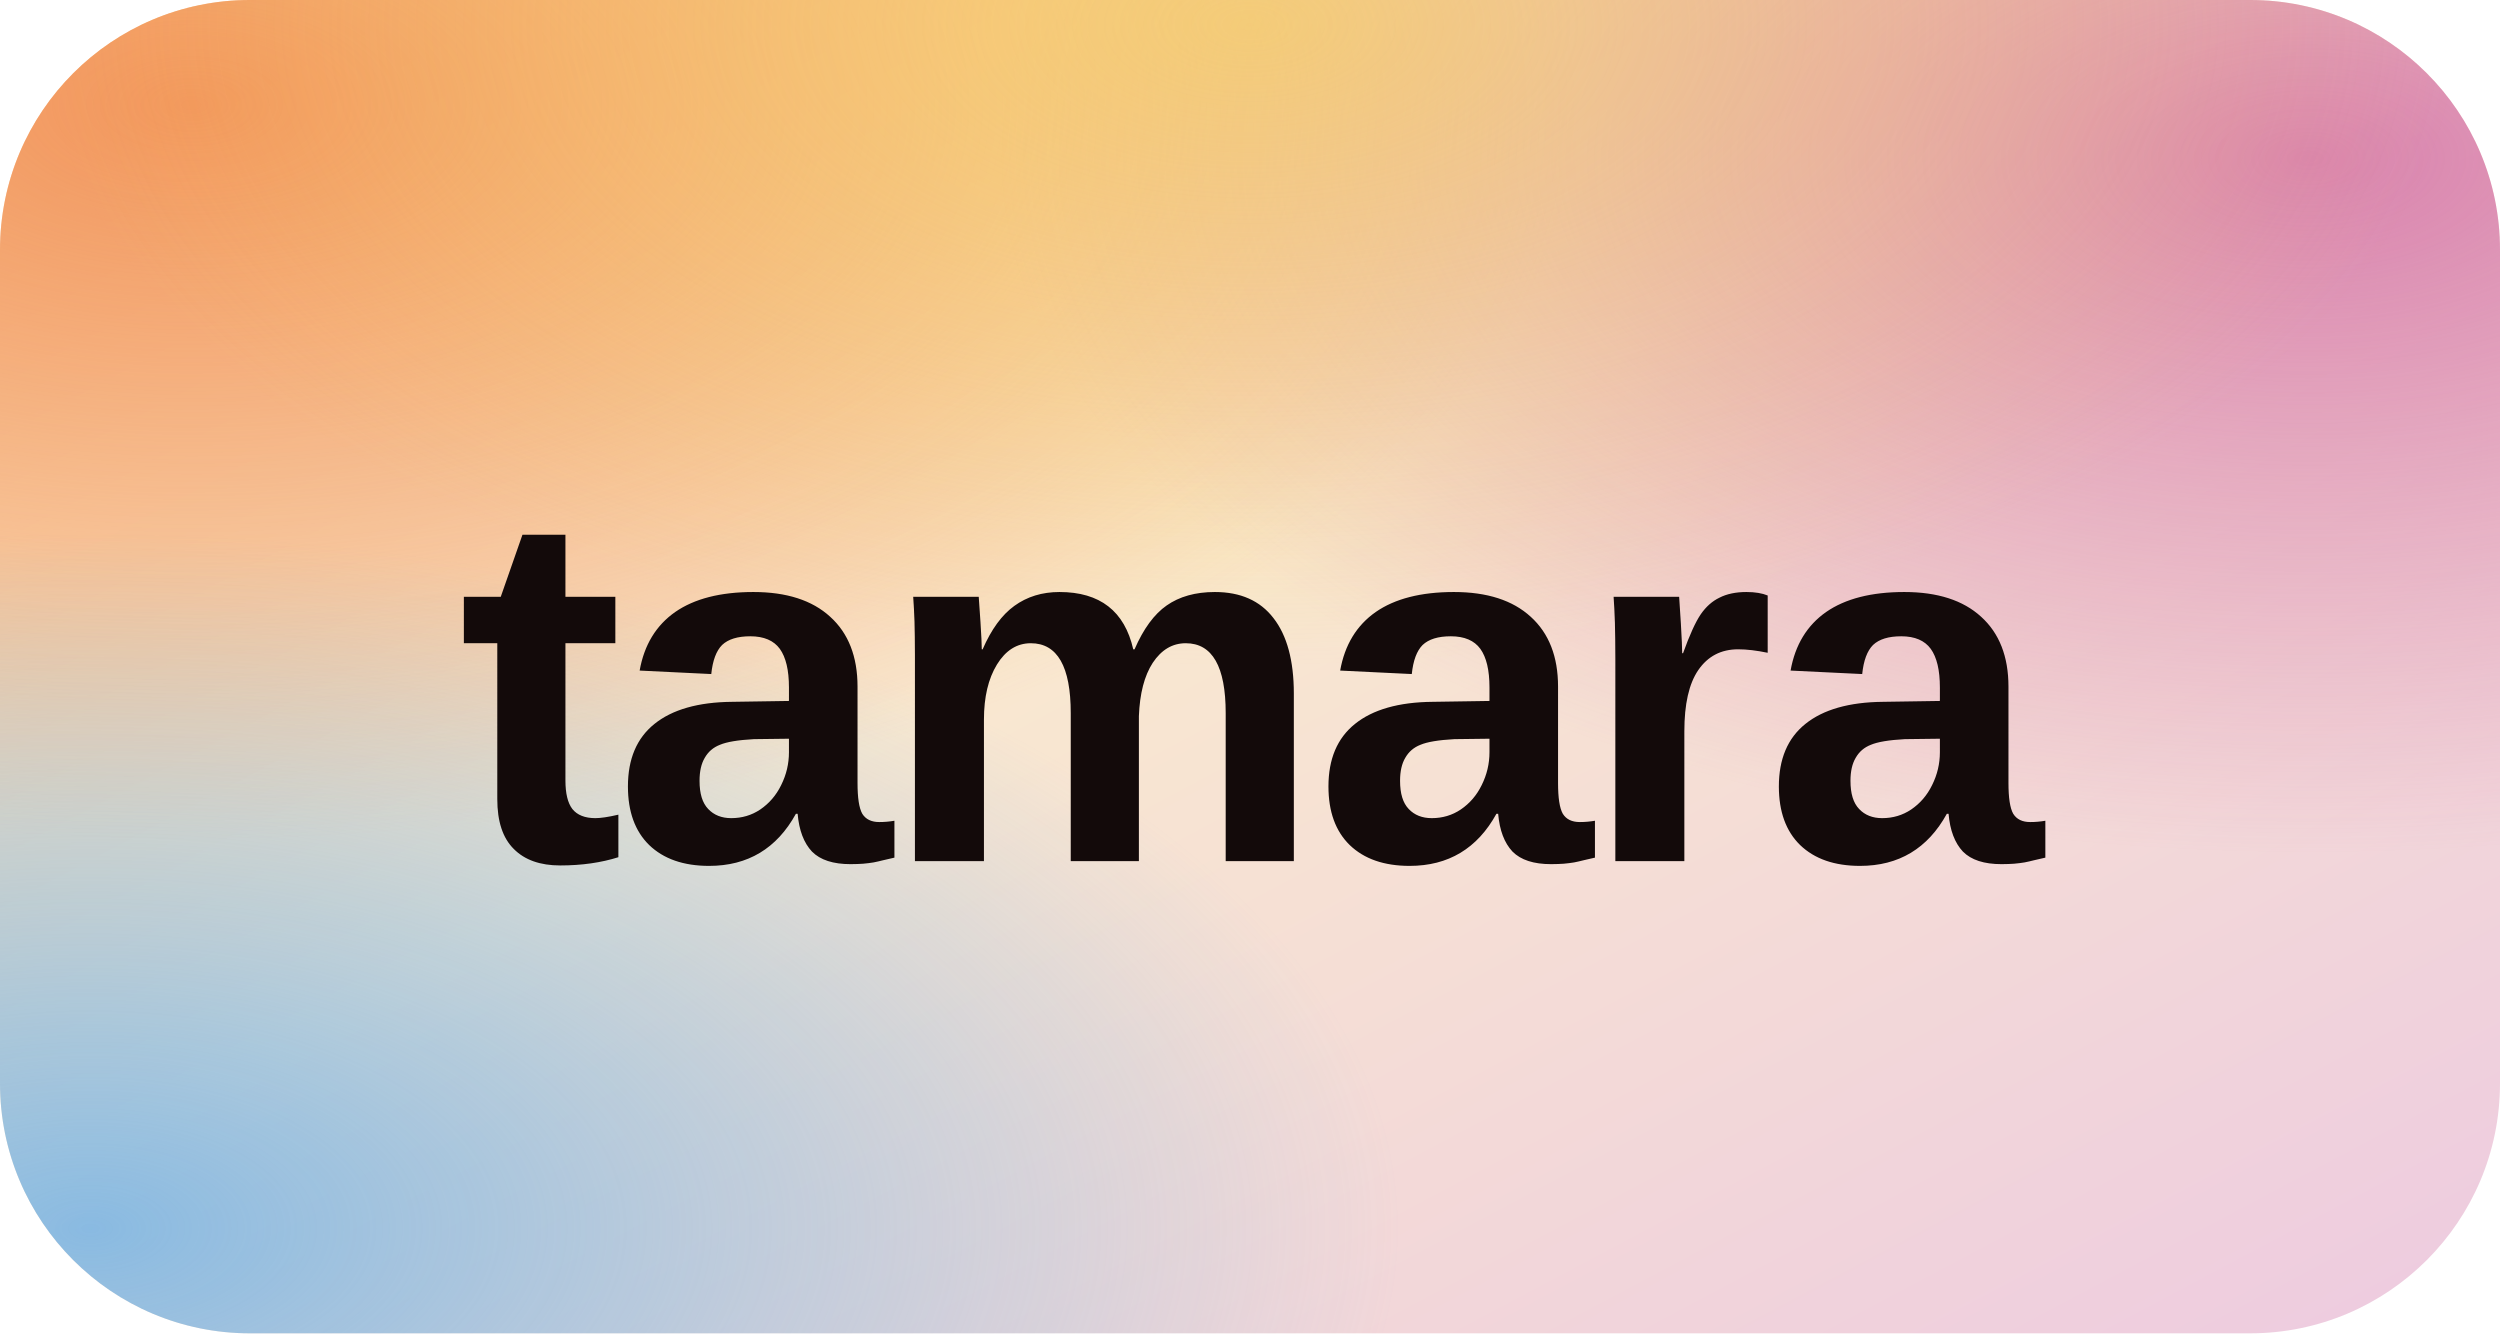
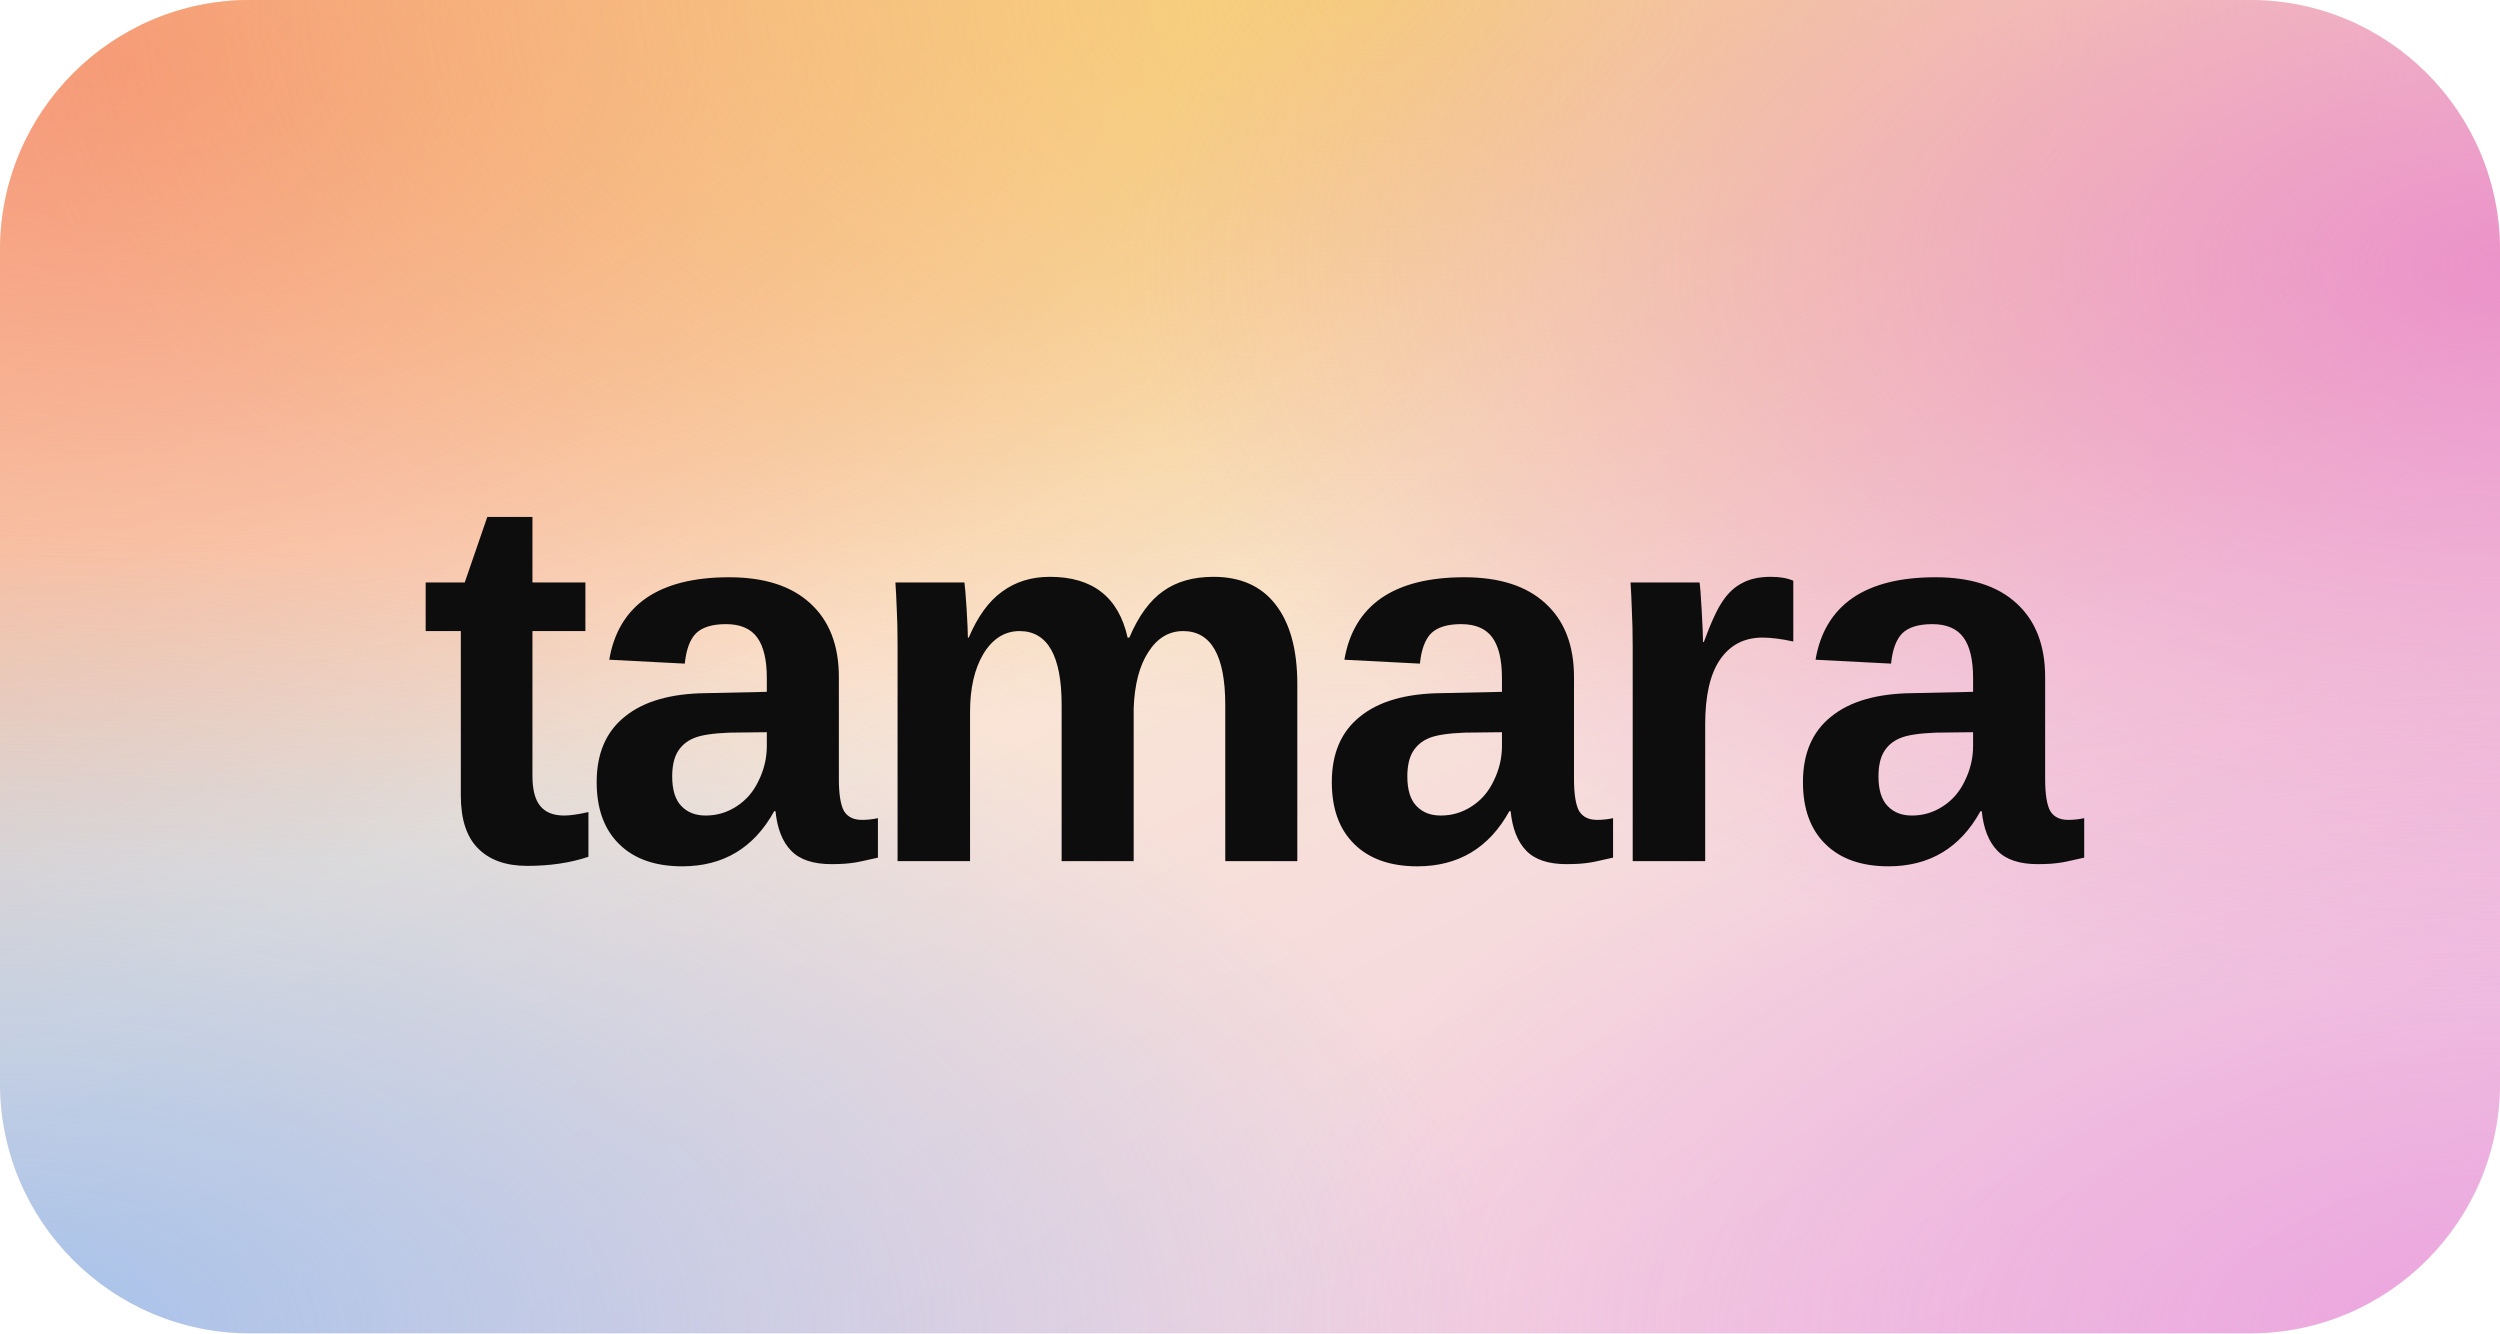
<svg xmlns="http://www.w3.org/2000/svg" viewBox="0 0 90 48">
  <defs>
    <linearGradient id="tBase" x1="0%" y1="0%" x2="100%" y2="100%">
-       <stop offset="0%" stop-color="#FAD1A0" />
-       <stop offset="45%" stop-color="#F9E8D0" />
-       <stop offset="100%" stop-color="#EDCAE0" />
+       <stop offset="0%" stop-color="#F9C4A0" />
+       <stop offset="40%" stop-color="#FAE8D4" />
+       <stop offset="100%" stop-color="#F0C8E8" />
    </linearGradient>
-     <radialGradient id="tOrange" cx="8%" cy="8%" r="55%">
-       <stop offset="0%" stop-color="#F0864A" stop-opacity="0.80" />
-       <stop offset="100%" stop-color="#F0864A" stop-opacity="0" />
+     <radialGradient id="tOr" cx="5%" cy="5%" r="60%">
+       <stop offset="0%" stop-color="#F59070" stop-opacity="0.85" />
+       <stop offset="100%" stop-color="#F59070" stop-opacity="0" />
    </radialGradient>
-     <radialGradient id="tPink" cx="92%" cy="12%" r="52%">
-       <stop offset="0%" stop-color="#CD5DA0" stop-opacity="0.72" />
-       <stop offset="100%" stop-color="#CD5DA0" stop-opacity="0" />
+     <radialGradient id="tYe" cx="55%" cy="0%" r="55%">
+       <stop offset="0%" stop-color="#F5D060" stop-opacity="0.70" />
+       <stop offset="100%" stop-color="#F5D060" stop-opacity="0" />
    </radialGradient>
-     <radialGradient id="tBlue" cx="4%" cy="92%" r="52%">
-       <stop offset="0%" stop-color="#6BAEE6" stop-opacity="0.78" />
-       <stop offset="100%" stop-color="#6BAEE6" stop-opacity="0" />
+     <radialGradient id="tPk" cx="100%" cy="20%" r="55%">
+       <stop offset="0%" stop-color="#E880C8" stop-opacity="0.80" />
+       <stop offset="100%" stop-color="#E880C8" stop-opacity="0" />
    </radialGradient>
-     <radialGradient id="tYellow" cx="50%" cy="2%" r="48%">
-       <stop offset="0%" stop-color="#F5D35A" stop-opacity="0.60" />
-       <stop offset="100%" stop-color="#F5D35A" stop-opacity="0" />
+     <radialGradient id="tBl" cx="0%" cy="100%" r="60%">
+       <stop offset="0%" stop-color="#90B8F0" stop-opacity="0.80" />
+       <stop offset="100%" stop-color="#90B8F0" stop-opacity="0" />
+     </radialGradient>
+     <radialGradient id="tPk2" cx="100%" cy="100%" r="50%">
+       <stop offset="0%" stop-color="#E890D8" stop-opacity="0.65" />
+       <stop offset="100%" stop-color="#E890D8" stop-opacity="0" />
    </radialGradient>
  </defs>
  <rect width="90" height="48" rx="9" fill="url(#tBase)" />
-   <rect width="90" height="48" rx="9" fill="url(#tOrange)" />
-   <rect width="90" height="48" rx="9" fill="url(#tPink)" />
-   <rect width="90" height="48" rx="9" fill="url(#tBlue)" />
-   <rect width="90" height="48" rx="9" fill="url(#tYellow)" />
-   <text x="45" y="31" text-anchor="middle" fill="#130a0a" font-size="18" font-weight="900" font-family="'Helvetica Neue',Arial,sans-serif" letter-spacing="-0.4">tamara</text>
+   <rect width="90" height="48" rx="9" fill="url(#tOr)" />
+   <rect width="90" height="48" rx="9" fill="url(#tYe)" />
+   <rect width="90" height="48" rx="9" fill="url(#tPk)" />
+   <rect width="90" height="48" rx="9" fill="url(#tBl)" />
+   <rect width="90" height="48" rx="9" fill="url(#tPk2)" />
+   <text x="45" y="31" text-anchor="middle" fill="#0D0D0D" font-size="19" font-weight="900" font-family="'Arial Black',Arial,sans-serif" letter-spacing="-0.5">tamara</text>
</svg>
